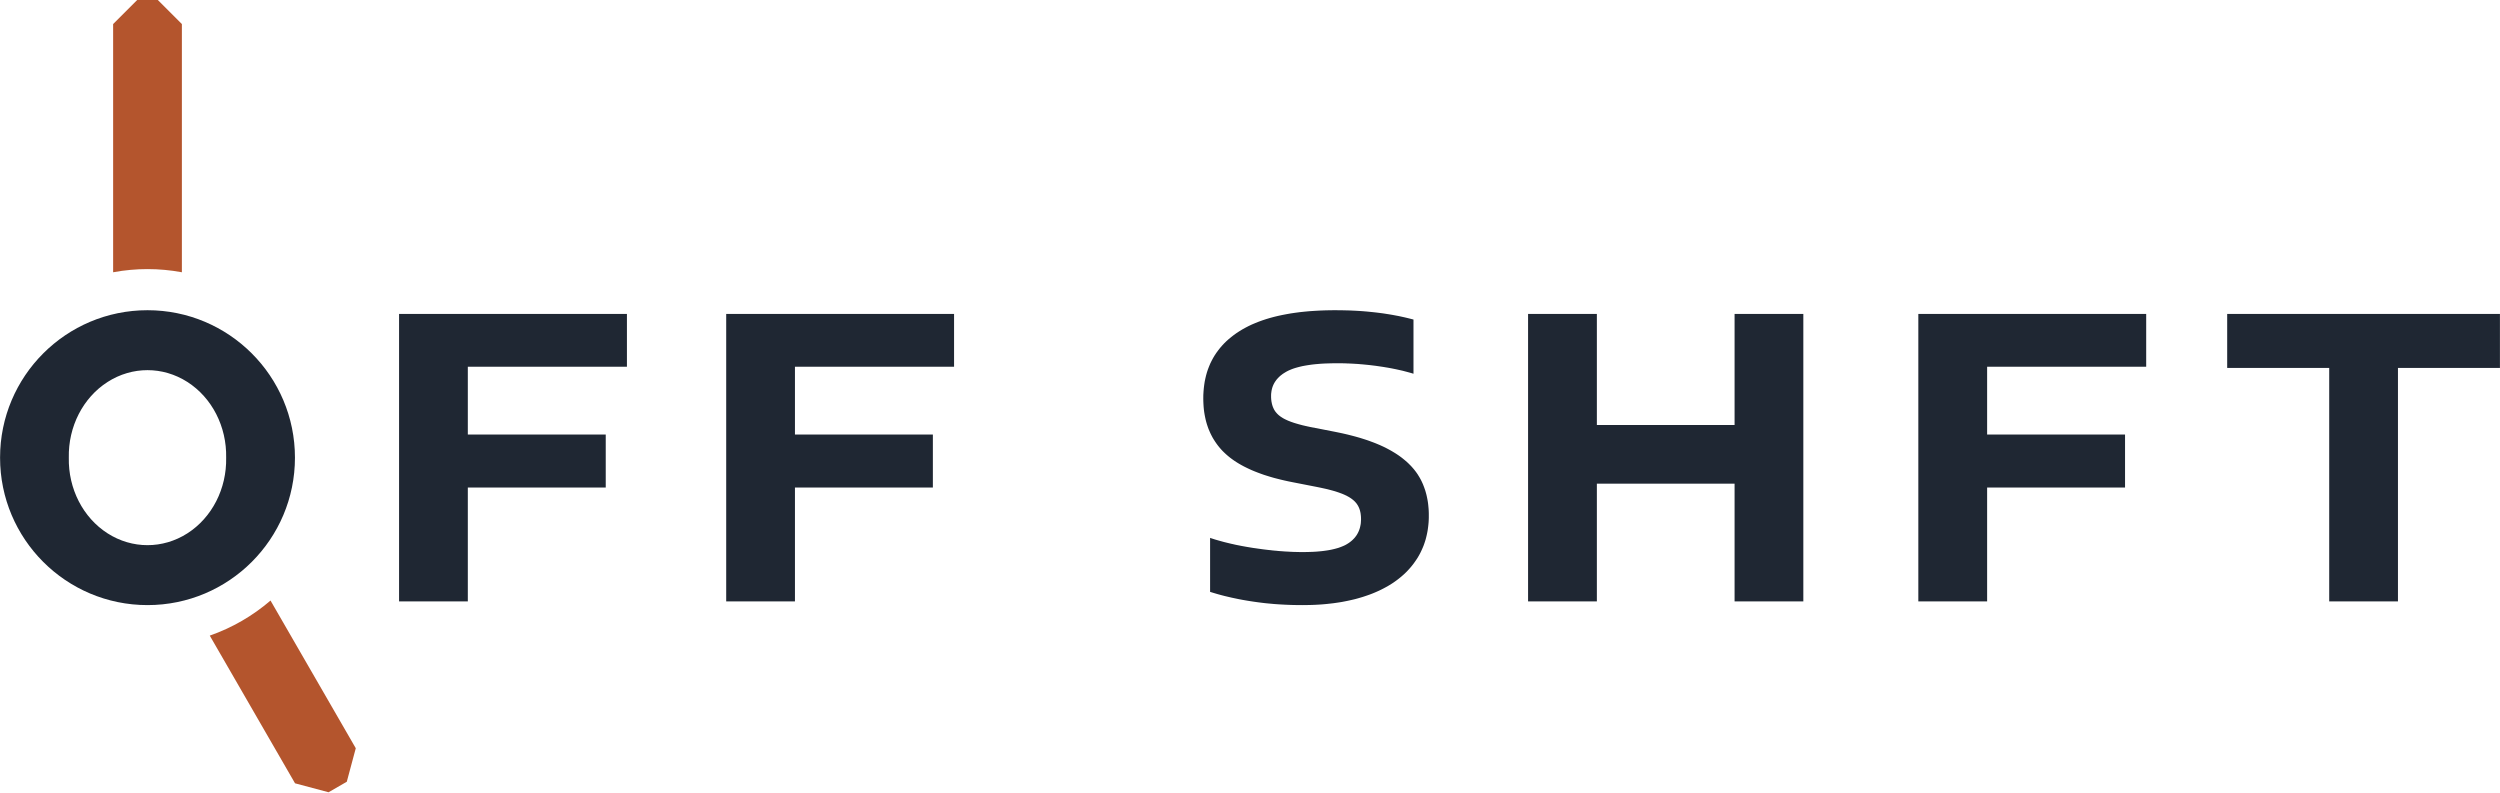
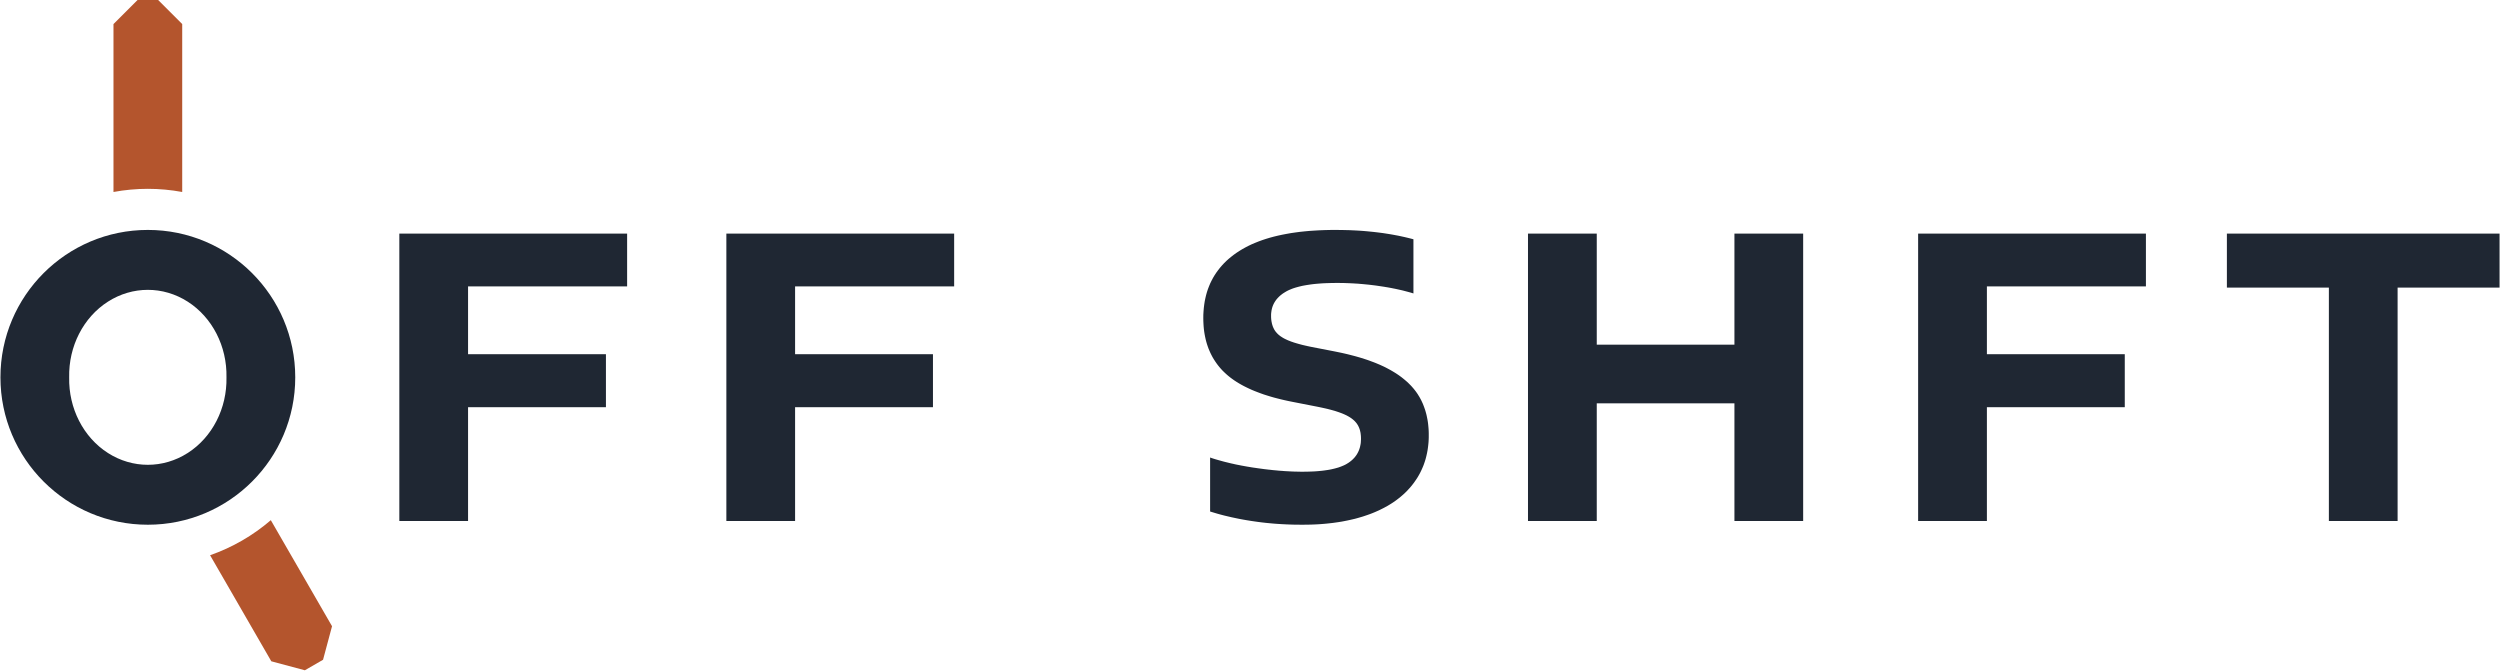
- <svg xmlns="http://www.w3.org/2000/svg" width="60.87mm" height="19.29mm" viewBox="0 0 60.867 19.290">
-   <g transform="translate(3.59 11.143)">
+ <svg xmlns="http://www.w3.org/2000/svg" width="60.87mm" height="16.32mm" viewBox="0 0 60.867 16.325">
+   <g transform="translate(3.59 9.19)">
    <path fill="#1F2733" fill-rule="evenodd" d="M-3.59 0 a3.59 3.59 0 1 0 7.18 0 a3.59 3.59 0 1 0 -7.18 0 Z M-1.916 0 a1.916 2.083 0 1 0 3.831 0 a1.916 2.083 0 1 0 -3.831 0 Z" />
-     <path fill="#B4552D" d="M-0.837 -4.514 L-0.837 -10.557 L-0.251 -11.143 L0.251 -11.143 L0.837 -10.557 L0.837 -4.514 A4.591 4.591 0 0 0 -0.837 -4.514 Z M2.995 3.479 L5.071 7.075 L4.852 7.891 L4.408 8.147 L3.592 7.929 L1.516 4.333 A4.591 4.591 0 0 0 2.995 3.479 Z" />
+     <path fill="#B4552D" d="M-0.837 -4.514 L-0.837 -8.604 L-0.251 -9.19 L0.251 -9.19 L0.837 -8.604 L0.837 -4.514 A4.591 4.591 0 0 0 -0.837 -4.514 Z M2.995 3.479 L4.486 6.062 L4.267 6.879 L3.824 7.135 L3.007 6.916 L1.516 4.333 A4.591 4.591 0 0 0 2.995 3.479 Z" />
    <path fill="#1F2733" fill-rule="evenodd" d="M11.673 -2.214 L7.799 -2.214 L7.799 -0.563 L11.157 -0.563 L11.157 0.728 L7.799 0.728 L7.799 3.5 L6.125 3.5 L6.125 -3.5 L11.673 -3.5 Z M19.638 -2.214 L15.764 -2.214 L15.764 -0.563 L19.122 -0.563 L19.122 0.728 L15.764 0.728 L15.764 3.5 L14.09 3.5 L14.09 -3.5 L19.638 -3.5 Z M29.01 -3.589 L29.097 -3.588 L29.183 -3.586 L29.268 -3.584 L29.353 -3.58 L29.437 -3.576 L29.52 -3.571 L29.602 -3.565 L29.684 -3.558 L29.765 -3.55 L29.845 -3.542 L29.925 -3.533 L30.004 -3.523 L30.082 -3.513 L30.159 -3.501 L30.236 -3.489 L30.312 -3.476 L30.387 -3.462 L30.462 -3.448 L30.536 -3.432 L30.609 -3.416 L30.681 -3.399 L30.753 -3.381 L30.824 -3.363 L30.824 -2.043 L30.792 -2.053 L30.759 -2.063 L30.726 -2.072 L30.693 -2.081 L30.659 -2.09 L30.625 -2.099 L30.591 -2.108 L30.556 -2.117 L30.521 -2.125 L30.485 -2.133 L30.449 -2.141 L30.413 -2.149 L30.376 -2.157 L30.339 -2.164 L30.301 -2.172 L30.263 -2.179 L30.225 -2.186 L30.186 -2.193 L30.147 -2.199 L30.108 -2.206 L30.068 -2.212 L30.028 -2.218 L29.987 -2.224 L29.946 -2.23 L29.905 -2.236 L29.864 -2.241 L29.823 -2.246 L29.782 -2.251 L29.74 -2.256 L29.699 -2.26 L29.658 -2.264 L29.617 -2.268 L29.576 -2.272 L29.535 -2.275 L29.494 -2.279 L29.453 -2.282 L29.412 -2.284 L29.37 -2.287 L29.329 -2.289 L29.288 -2.291 L29.247 -2.293 L29.206 -2.294 L29.165 -2.296 L29.124 -2.297 L29.083 -2.298 L29.042 -2.298 L29.001 -2.299 L28.96 -2.299 L28.889 -2.298 L28.82 -2.297 L28.753 -2.295 L28.687 -2.293 L28.623 -2.29 L28.56 -2.286 L28.5 -2.281 L28.441 -2.276 L28.383 -2.27 L28.328 -2.263 L28.274 -2.255 L28.222 -2.247 L28.171 -2.238 L28.122 -2.229 L28.075 -2.218 L28.03 -2.207 L27.986 -2.195 L27.944 -2.183 L27.904 -2.17 L27.865 -2.156 L27.829 -2.141 L27.793 -2.126 L27.76 -2.11 L27.728 -2.093 L27.698 -2.075 L27.669 -2.057 L27.641 -2.039 L27.615 -2.019 L27.589 -1.999 L27.566 -1.979 L27.543 -1.957 L27.522 -1.935 L27.502 -1.913 L27.483 -1.89 L27.466 -1.866 L27.45 -1.842 L27.435 -1.817 L27.421 -1.791 L27.409 -1.765 L27.398 -1.738 L27.388 -1.71 L27.38 -1.682 L27.373 -1.653 L27.367 -1.624 L27.363 -1.593 L27.359 -1.563 L27.357 -1.531 L27.357 -1.499 L27.357 -1.482 L27.357 -1.465 L27.358 -1.448 L27.359 -1.432 L27.36 -1.416 L27.362 -1.4 L27.364 -1.384 L27.366 -1.368 L27.369 -1.353 L27.372 -1.338 L27.375 -1.323 L27.378 -1.308 L27.382 -1.294 L27.386 -1.28 L27.39 -1.266 L27.395 -1.252 L27.399 -1.239 L27.405 -1.226 L27.41 -1.213 L27.416 -1.2 L27.422 -1.188 L27.428 -1.175 L27.435 -1.163 L27.442 -1.152 L27.449 -1.14 L27.457 -1.129 L27.465 -1.117 L27.474 -1.106 L27.483 -1.096 L27.492 -1.085 L27.502 -1.074 L27.512 -1.064 L27.523 -1.053 L27.534 -1.043 L27.545 -1.033 L27.557 -1.023 L27.57 -1.014 L27.582 -1.004 L27.595 -0.995 L27.609 -0.986 L27.623 -0.977 L27.637 -0.968 L27.652 -0.959 L27.668 -0.95 L27.683 -0.942 L27.699 -0.934 L27.716 -0.926 L27.733 -0.918 L27.75 -0.91 L27.768 -0.902 L27.787 -0.894 L27.806 -0.887 L27.826 -0.879 L27.846 -0.871 L27.867 -0.864 L27.888 -0.857 L27.91 -0.849 L27.933 -0.842 L27.956 -0.835 L27.979 -0.828 L28.004 -0.821 L28.028 -0.814 L28.054 -0.807 L28.08 -0.8 L28.106 -0.793 L28.133 -0.786 L28.161 -0.78 L28.189 -0.773 L28.218 -0.767 L28.247 -0.76 L28.277 -0.754 L28.307 -0.747 L28.889 -0.634 L28.958 -0.62 L29.026 -0.606 L29.092 -0.592 L29.158 -0.577 L29.222 -0.562 L29.285 -0.546 L29.347 -0.53 L29.408 -0.514 L29.468 -0.497 L29.527 -0.48 L29.584 -0.462 L29.641 -0.444 L29.696 -0.426 L29.75 -0.407 L29.803 -0.387 L29.855 -0.368 L29.906 -0.348 L29.956 -0.327 L30.004 -0.307 L30.052 -0.285 L30.098 -0.264 L30.143 -0.242 L30.187 -0.219 L30.23 -0.196 L30.272 -0.173 L30.313 -0.149 L30.353 -0.125 L30.392 -0.101 L30.43 -0.076 L30.467 -0.051 L30.503 -0.025 L30.538 0.001 L30.572 0.028 L30.605 0.055 L30.637 0.082 L30.669 0.11 L30.699 0.138 L30.728 0.167 L30.757 0.196 L30.784 0.225 L30.81 0.255 L30.836 0.285 L30.86 0.316 L30.884 0.347 L30.906 0.378 L30.928 0.41 L30.948 0.443 L30.968 0.475 L30.987 0.509 L31.005 0.542 L31.022 0.576 L31.038 0.611 L31.054 0.646 L31.068 0.682 L31.082 0.718 L31.095 0.755 L31.108 0.792 L31.119 0.829 L31.13 0.868 L31.14 0.906 L31.149 0.946 L31.157 0.985 L31.165 1.025 L31.172 1.066 L31.178 1.107 L31.183 1.149 L31.187 1.191 L31.191 1.234 L31.194 1.277 L31.196 1.321 L31.197 1.365 L31.197 1.409 L31.197 1.465 L31.195 1.521 L31.192 1.576 L31.187 1.63 L31.181 1.683 L31.174 1.736 L31.166 1.788 L31.156 1.84 L31.145 1.891 L31.133 1.941 L31.12 1.991 L31.105 2.04 L31.089 2.088 L31.072 2.136 L31.053 2.183 L31.033 2.229 L31.012 2.275 L30.99 2.32 L30.966 2.365 L30.941 2.409 L30.915 2.452 L30.887 2.494 L30.858 2.536 L30.828 2.578 L30.797 2.618 L30.765 2.658 L30.731 2.697 L30.696 2.735 L30.661 2.773 L30.624 2.809 L30.586 2.845 L30.546 2.88 L30.506 2.914 L30.465 2.947 L30.422 2.98 L30.378 3.012 L30.334 3.043 L30.288 3.073 L30.241 3.102 L30.193 3.131 L30.143 3.158 L30.093 3.185 L30.041 3.211 L29.989 3.237 L29.935 3.261 L29.88 3.285 L29.824 3.308 L29.767 3.33 L29.708 3.351 L29.649 3.371 L29.589 3.391 L29.528 3.409 L29.466 3.427 L29.404 3.444 L29.34 3.459 L29.275 3.474 L29.21 3.488 L29.144 3.501 L29.076 3.514 L29.008 3.525 L28.939 3.535 L28.869 3.545 L28.798 3.553 L28.726 3.561 L28.653 3.568 L28.58 3.574 L28.505 3.579 L28.429 3.583 L28.353 3.586 L28.276 3.588 L28.197 3.589 L28.118 3.59 L28.017 3.589 L27.917 3.588 L27.817 3.585 L27.718 3.581 L27.62 3.576 L27.522 3.57 L27.425 3.563 L27.328 3.554 L27.233 3.545 L27.137 3.534 L27.043 3.522 L26.949 3.509 L26.856 3.495 L26.763 3.48 L26.671 3.464 L26.58 3.447 L26.489 3.428 L26.399 3.409 L26.309 3.388 L26.22 3.367 L26.132 3.344 L26.045 3.32 L25.958 3.294 L25.872 3.268 L25.872 1.953 L25.912 1.967 L25.952 1.98 L25.993 1.993 L26.035 2.005 L26.077 2.017 L26.12 2.029 L26.163 2.041 L26.207 2.053 L26.251 2.064 L26.296 2.075 L26.341 2.086 L26.387 2.097 L26.434 2.107 L26.48 2.118 L26.528 2.128 L26.576 2.137 L26.624 2.147 L26.673 2.156 L26.723 2.165 L26.773 2.174 L26.823 2.182 L26.875 2.191 L26.926 2.199 L26.978 2.206 L27.031 2.214 L27.083 2.221 L27.134 2.228 L27.185 2.235 L27.236 2.241 L27.286 2.247 L27.337 2.252 L27.386 2.258 L27.436 2.263 L27.485 2.267 L27.533 2.272 L27.581 2.276 L27.629 2.279 L27.677 2.283 L27.724 2.286 L27.771 2.288 L27.817 2.291 L27.863 2.293 L27.909 2.295 L27.955 2.296 L28 2.297 L28.044 2.298 L28.089 2.299 L28.132 2.299 L28.195 2.298 L28.256 2.297 L28.316 2.295 L28.374 2.293 L28.431 2.29 L28.486 2.286 L28.54 2.281 L28.592 2.276 L28.642 2.27 L28.691 2.263 L28.739 2.256 L28.785 2.248 L28.83 2.239 L28.873 2.229 L28.914 2.219 L28.954 2.208 L28.993 2.197 L29.03 2.184 L29.065 2.171 L29.099 2.157 L29.132 2.143 L29.163 2.128 L29.192 2.112 L29.22 2.095 L29.247 2.078 L29.272 2.06 L29.297 2.041 L29.32 2.022 L29.342 2.002 L29.363 1.981 L29.383 1.96 L29.402 1.938 L29.419 1.915 L29.436 1.892 L29.451 1.868 L29.465 1.843 L29.478 1.818 L29.49 1.792 L29.501 1.765 L29.51 1.738 L29.519 1.71 L29.526 1.681 L29.532 1.652 L29.538 1.622 L29.542 1.591 L29.544 1.559 L29.546 1.527 L29.547 1.495 L29.546 1.476 L29.546 1.458 L29.545 1.44 L29.544 1.423 L29.542 1.405 L29.54 1.388 L29.538 1.372 L29.536 1.355 L29.533 1.339 L29.529 1.323 L29.526 1.308 L29.522 1.292 L29.518 1.277 L29.513 1.263 L29.508 1.248 L29.503 1.234 L29.497 1.22 L29.491 1.206 L29.484 1.193 L29.478 1.18 L29.471 1.167 L29.463 1.155 L29.455 1.142 L29.447 1.13 L29.439 1.119 L29.43 1.107 L29.42 1.096 L29.41 1.084 L29.4 1.073 L29.389 1.062 L29.378 1.051 L29.366 1.041 L29.354 1.03 L29.341 1.02 L29.327 1.009 L29.314 0.999 L29.299 0.989 L29.285 0.979 L29.27 0.97 L29.254 0.96 L29.238 0.951 L29.221 0.942 L29.204 0.932 L29.186 0.923 L29.168 0.915 L29.15 0.906 L29.131 0.898 L29.111 0.889 L29.091 0.881 L29.071 0.873 L29.049 0.865 L29.027 0.857 L29.005 0.849 L28.981 0.841 L28.957 0.833 L28.933 0.825 L28.908 0.817 L28.882 0.81 L28.855 0.802 L28.828 0.795 L28.8 0.787 L28.771 0.78 L28.742 0.772 L28.712 0.765 L28.682 0.758 L28.65 0.751 L28.618 0.744 L28.586 0.737 L28.553 0.73 L28.519 0.723 L28.485 0.716 L28.449 0.709 L27.872 0.596 L27.778 0.577 L27.687 0.557 L27.597 0.536 L27.51 0.514 L27.425 0.492 L27.342 0.468 L27.261 0.443 L27.182 0.418 L27.106 0.391 L27.031 0.363 L26.959 0.335 L26.889 0.306 L26.821 0.275 L26.756 0.244 L26.692 0.212 L26.631 0.179 L26.572 0.145 L26.515 0.11 L26.46 0.074 L26.408 0.037 L26.357 -0.001 L26.309 -0.04 L26.263 -0.08 L26.219 -0.121 L26.177 -0.162 L26.137 -0.205 L26.099 -0.249 L26.062 -0.295 L26.028 -0.341 L25.995 -0.389 L25.964 -0.437 L25.934 -0.487 L25.907 -0.538 L25.881 -0.59 L25.857 -0.644 L25.834 -0.698 L25.814 -0.754 L25.795 -0.811 L25.778 -0.869 L25.763 -0.928 L25.75 -0.988 L25.738 -1.05 L25.728 -1.112 L25.72 -1.176 L25.714 -1.241 L25.71 -1.307 L25.707 -1.374 L25.706 -1.443 L25.707 -1.528 L25.712 -1.612 L25.719 -1.694 L25.729 -1.775 L25.741 -1.853 L25.757 -1.93 L25.775 -2.006 L25.796 -2.08 L25.82 -2.152 L25.847 -2.222 L25.876 -2.291 L25.909 -2.358 L25.944 -2.424 L25.982 -2.488 L26.023 -2.55 L26.067 -2.61 L26.113 -2.669 L26.162 -2.726 L26.214 -2.782 L26.269 -2.836 L26.327 -2.888 L26.388 -2.938 L26.451 -2.987 L26.517 -3.034 L26.586 -3.079 L26.658 -3.123 L26.732 -3.164 L26.809 -3.204 L26.889 -3.242 L26.972 -3.277 L27.057 -3.311 L27.145 -3.343 L27.236 -3.373 L27.329 -3.401 L27.425 -3.427 L27.524 -3.451 L27.626 -3.473 L27.73 -3.493 L27.837 -3.512 L27.947 -3.528 L28.059 -3.543 L28.174 -3.555 L28.292 -3.566 L28.413 -3.574 L28.536 -3.581 L28.662 -3.586 L28.791 -3.589 L28.922 -3.59 Z M35.289 -0.795 L38.642 -0.795 L38.642 -3.5 L40.316 -3.5 L40.316 3.5 L38.642 3.5 L38.642 0.634 L35.289 0.634 L35.289 3.5 L33.614 3.5 L33.614 -3.5 L35.289 -3.5 Z M48.664 -2.214 L44.791 -2.214 L44.791 -0.563 L48.149 -0.563 L48.149 0.728 L44.791 0.728 L44.791 3.5 L43.116 3.5 L43.116 -3.5 L48.664 -3.5 Z M57.277 -2.185 L54.794 -2.185 L54.794 3.5 L53.12 3.5 L53.12 -2.185 L50.636 -2.185 L50.636 -3.5 L57.277 -3.5 Z" />
  </g>
</svg>
